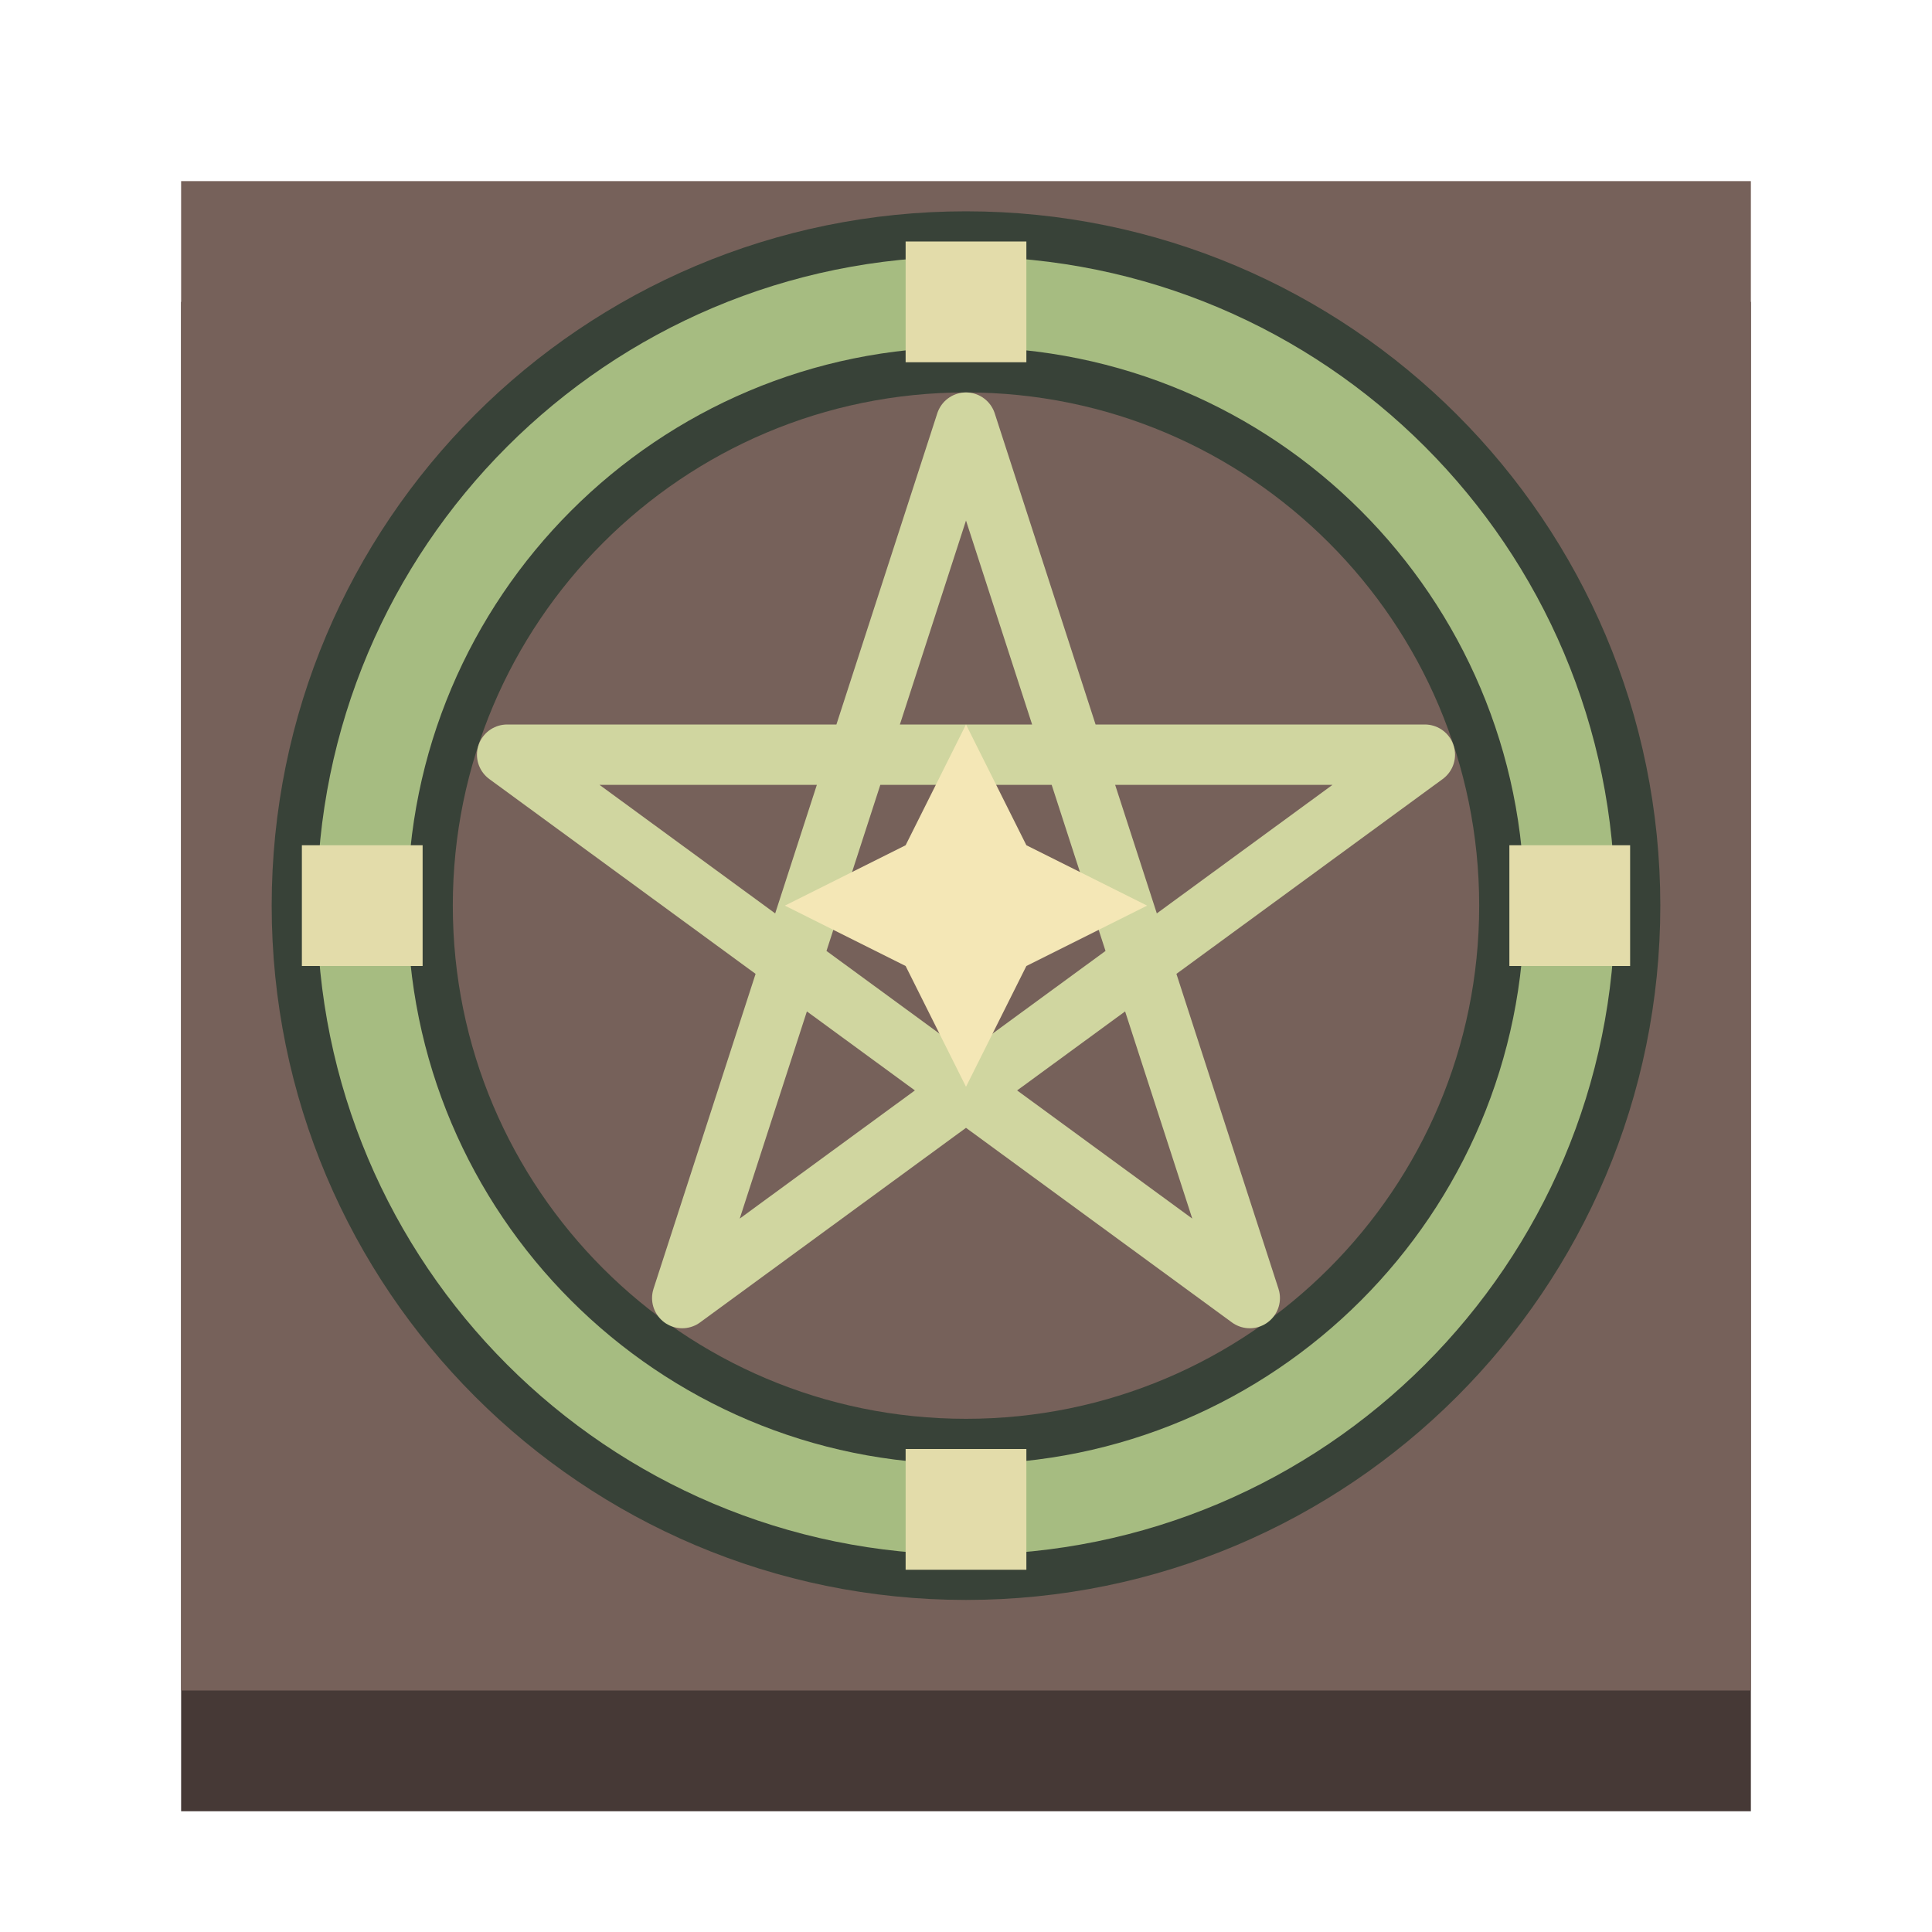
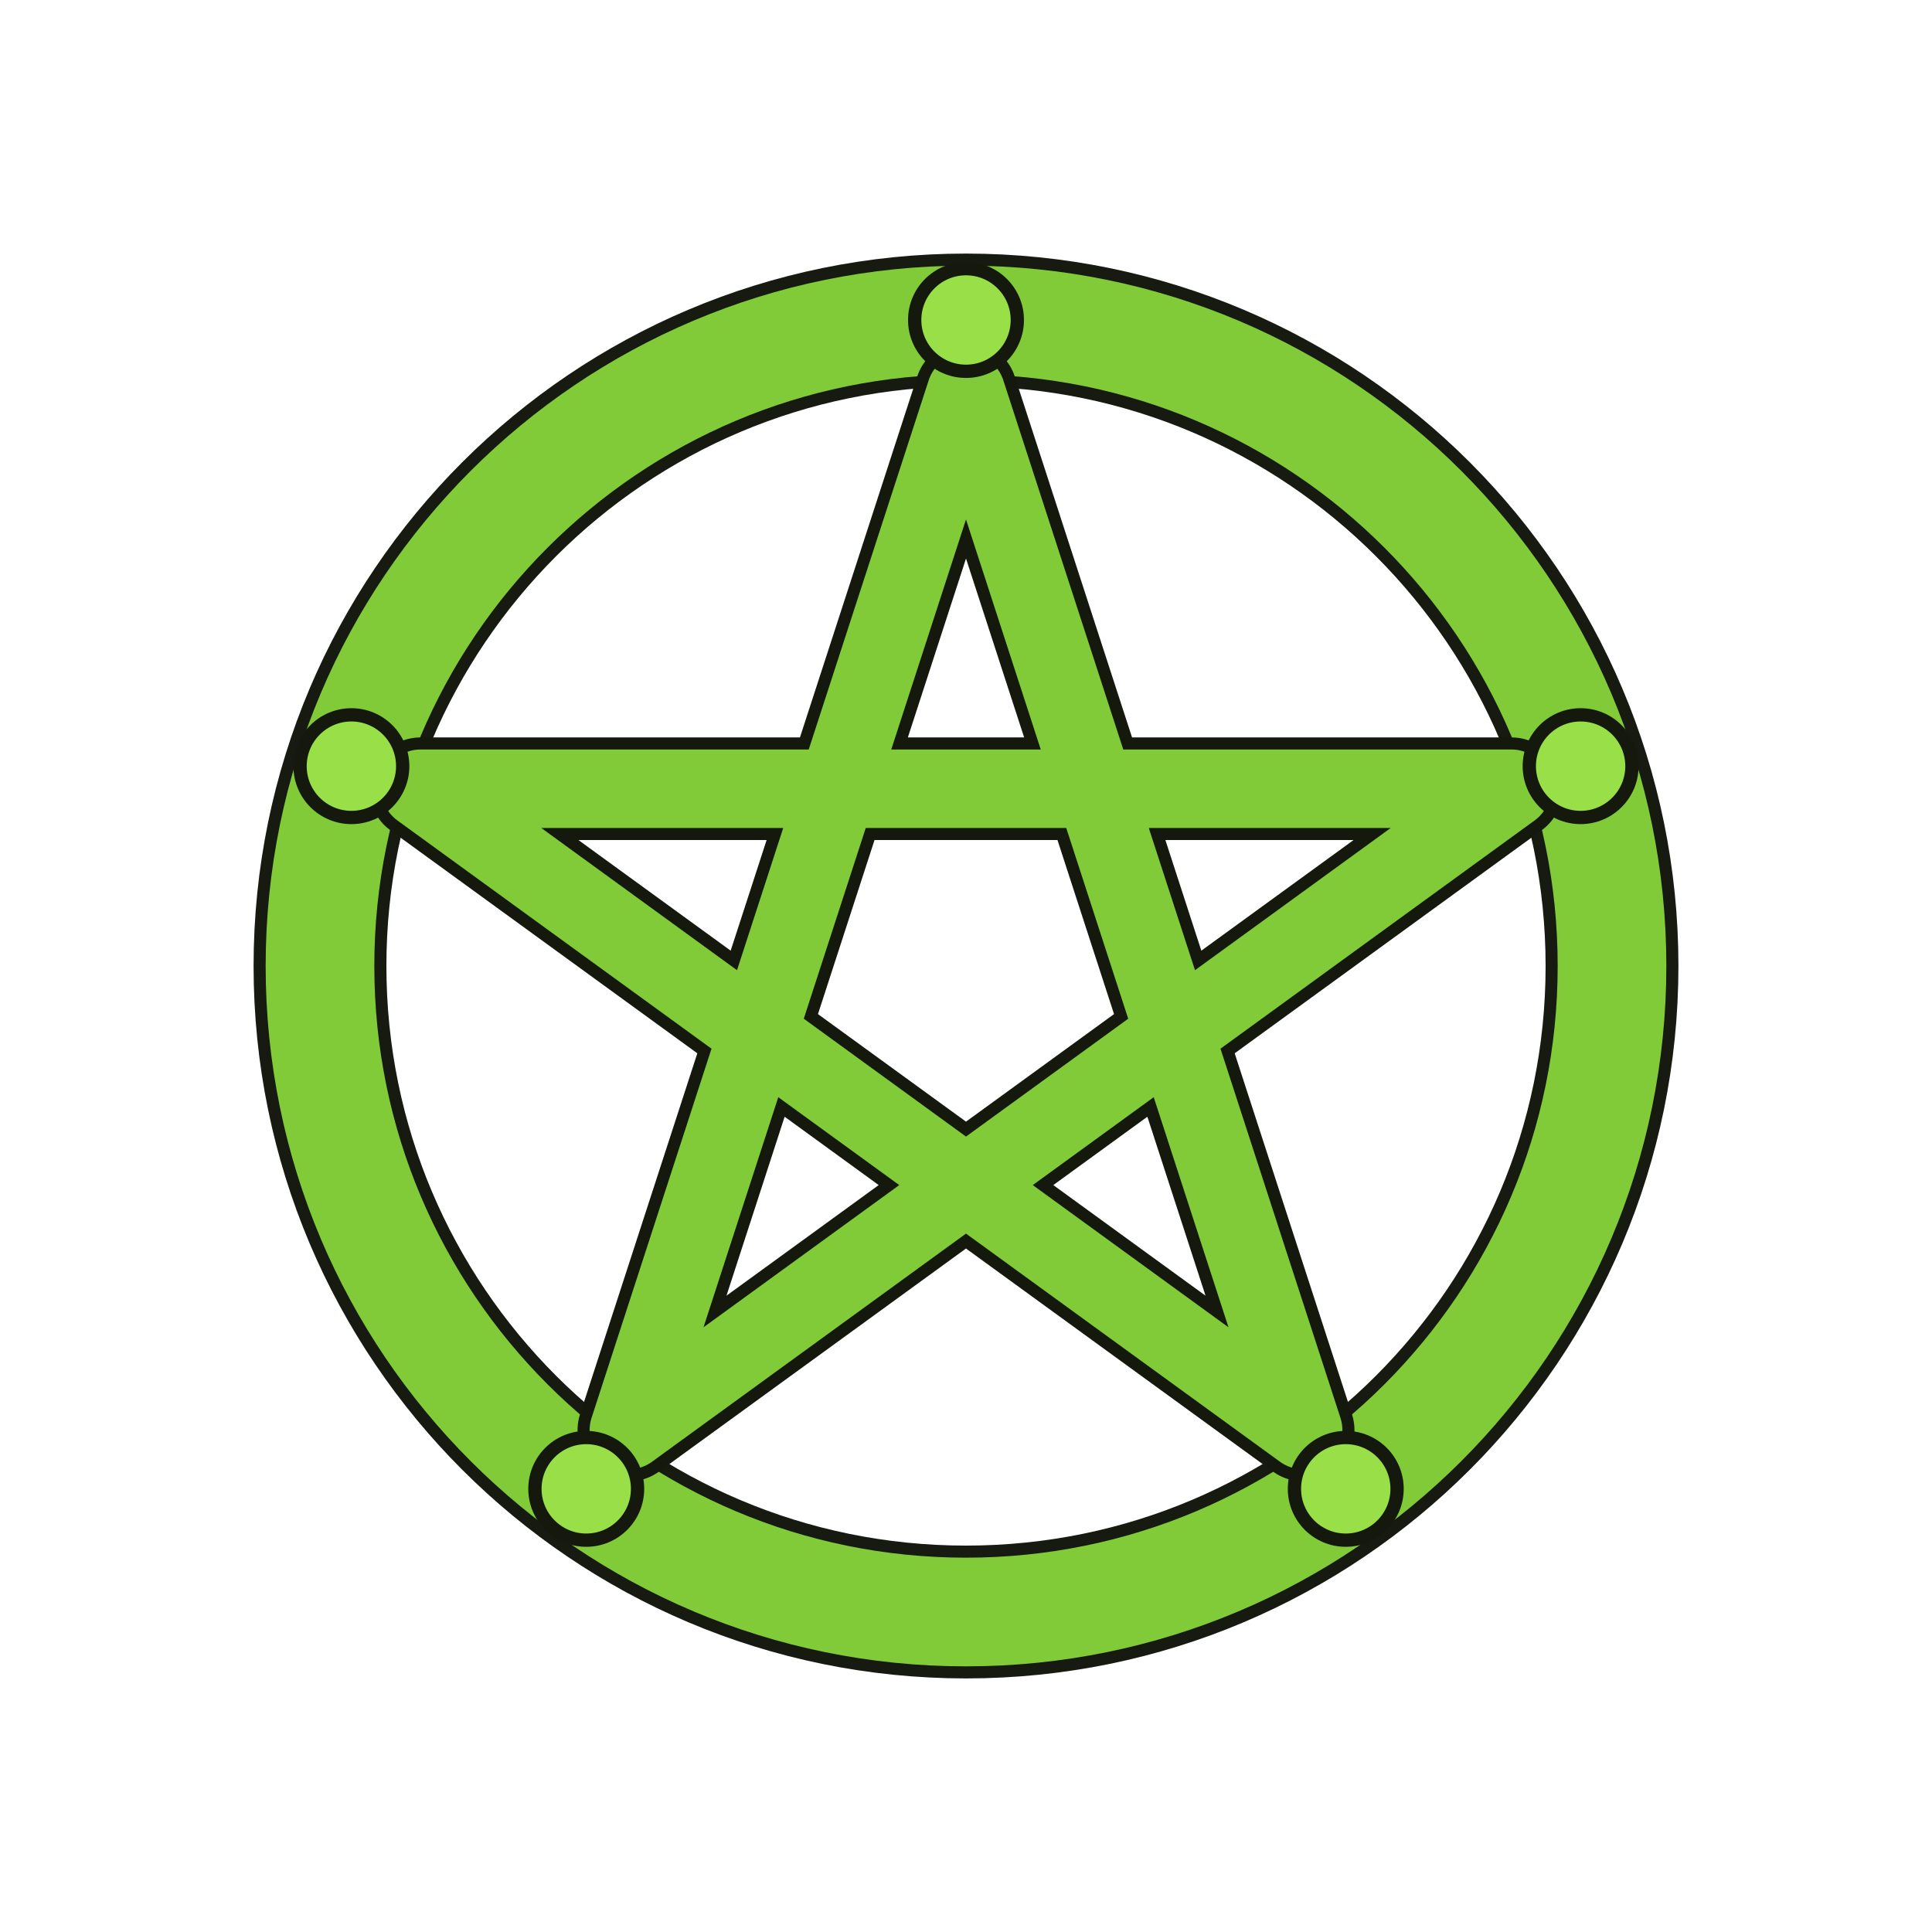
<svg xmlns="http://www.w3.org/2000/svg" viewBox="0 0 32 32">
-   <path fill="#463936" d="M3 5h26v25H3z" />
-   <path fill="#76615a" d="M3 3h26v25H3z" />
+   <defs>
+     <path id="star" d="M16 6.5L21.584 23.686L6.965 13.064H25.035L10.416 23.686Z" />
+   </defs>
  <g fill="none" stroke-linejoin="round">
-     <circle cx="16" cy="15" r="10" stroke="#384238" stroke-width="3" />
-     <circle cx="16" cy="15" r="10" stroke="#a6bc81" stroke-width="1.5" />
-     <path d="m16 7 4.7 14.5-12.3-9h15.2l-12.3 9z" stroke="#d0d6a0" stroke-width="1" />
+     <circle cx="16" cy="16" r="10.7" stroke="#171a10" stroke-width="2.2" />
+     <circle cx="16" cy="16" r="10.7" stroke="#81cb38" stroke-width="1.8" />
+     <use href="#star" stroke="#15190d" stroke-width="1.7" />
+     <use href="#star" stroke="#81cb38" stroke-width="1.3" />
  </g>
-   <path fill="#f4e7b6" d="m16 12 1 2 2 1-2 1-1 2-1-2-2-1 2-1z" />
-   <path fill="#e3dcaa" d="M15 4h2v2h-2zm10 10h2v2h-2zM15 24h2v2h-2zM5 14h2v2H5z" />
+   <g fill="#98df48" stroke="#15190d" stroke-width=".22">
+     <circle cx="16" cy="5.3" r=".85" />
+     <circle cx="26.18" cy="12.69" r=".85" />
+     <circle cx="22.29" cy="24.66" r=".85" />
+     <circle cx="9.71" cy="24.66" r=".85" />
+     <circle cx="5.82" cy="12.69" r=".85" />
+   </g>
</svg>
